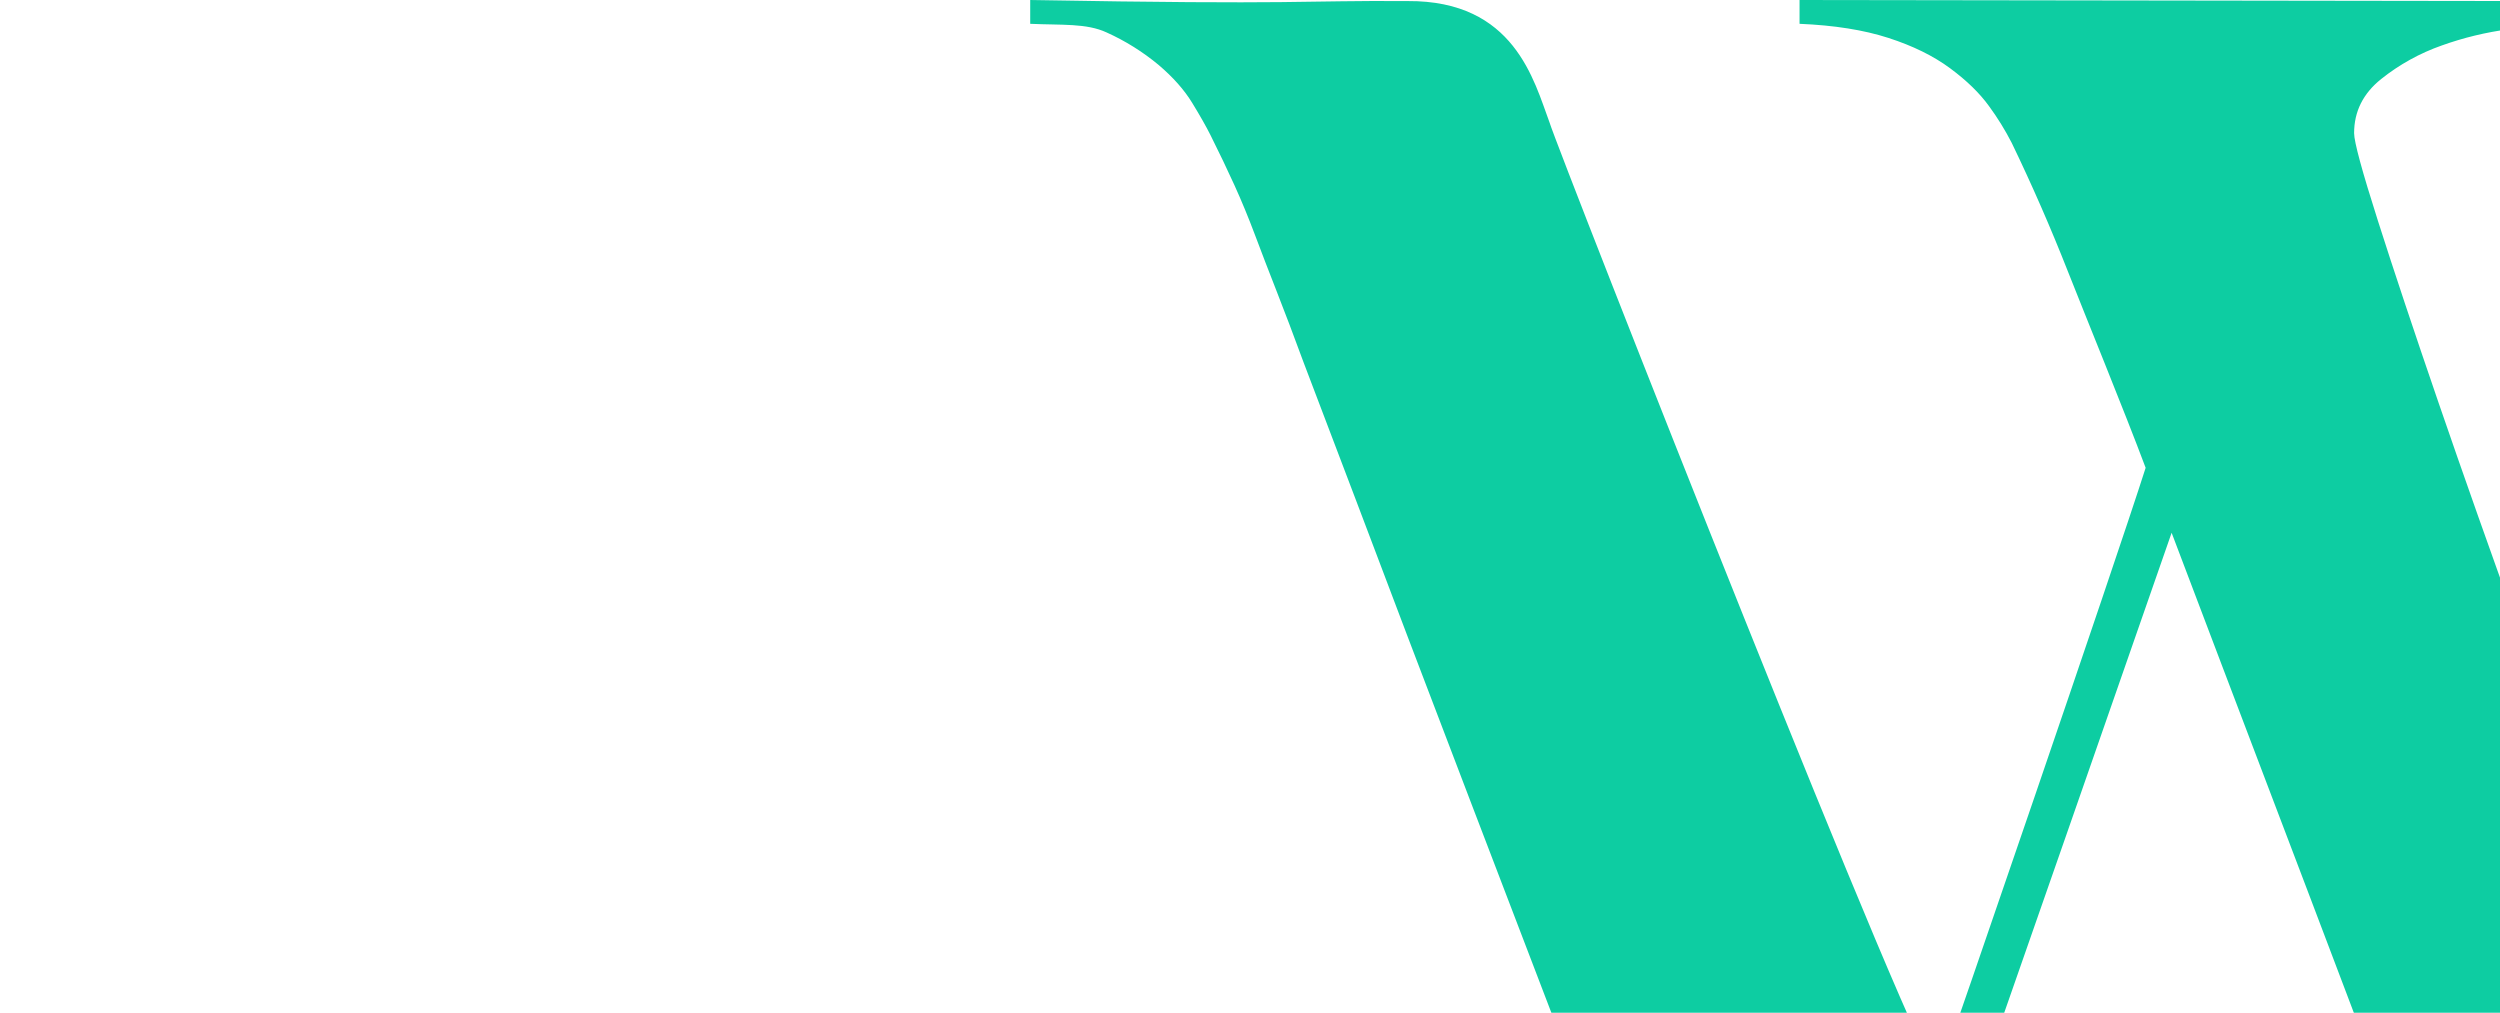
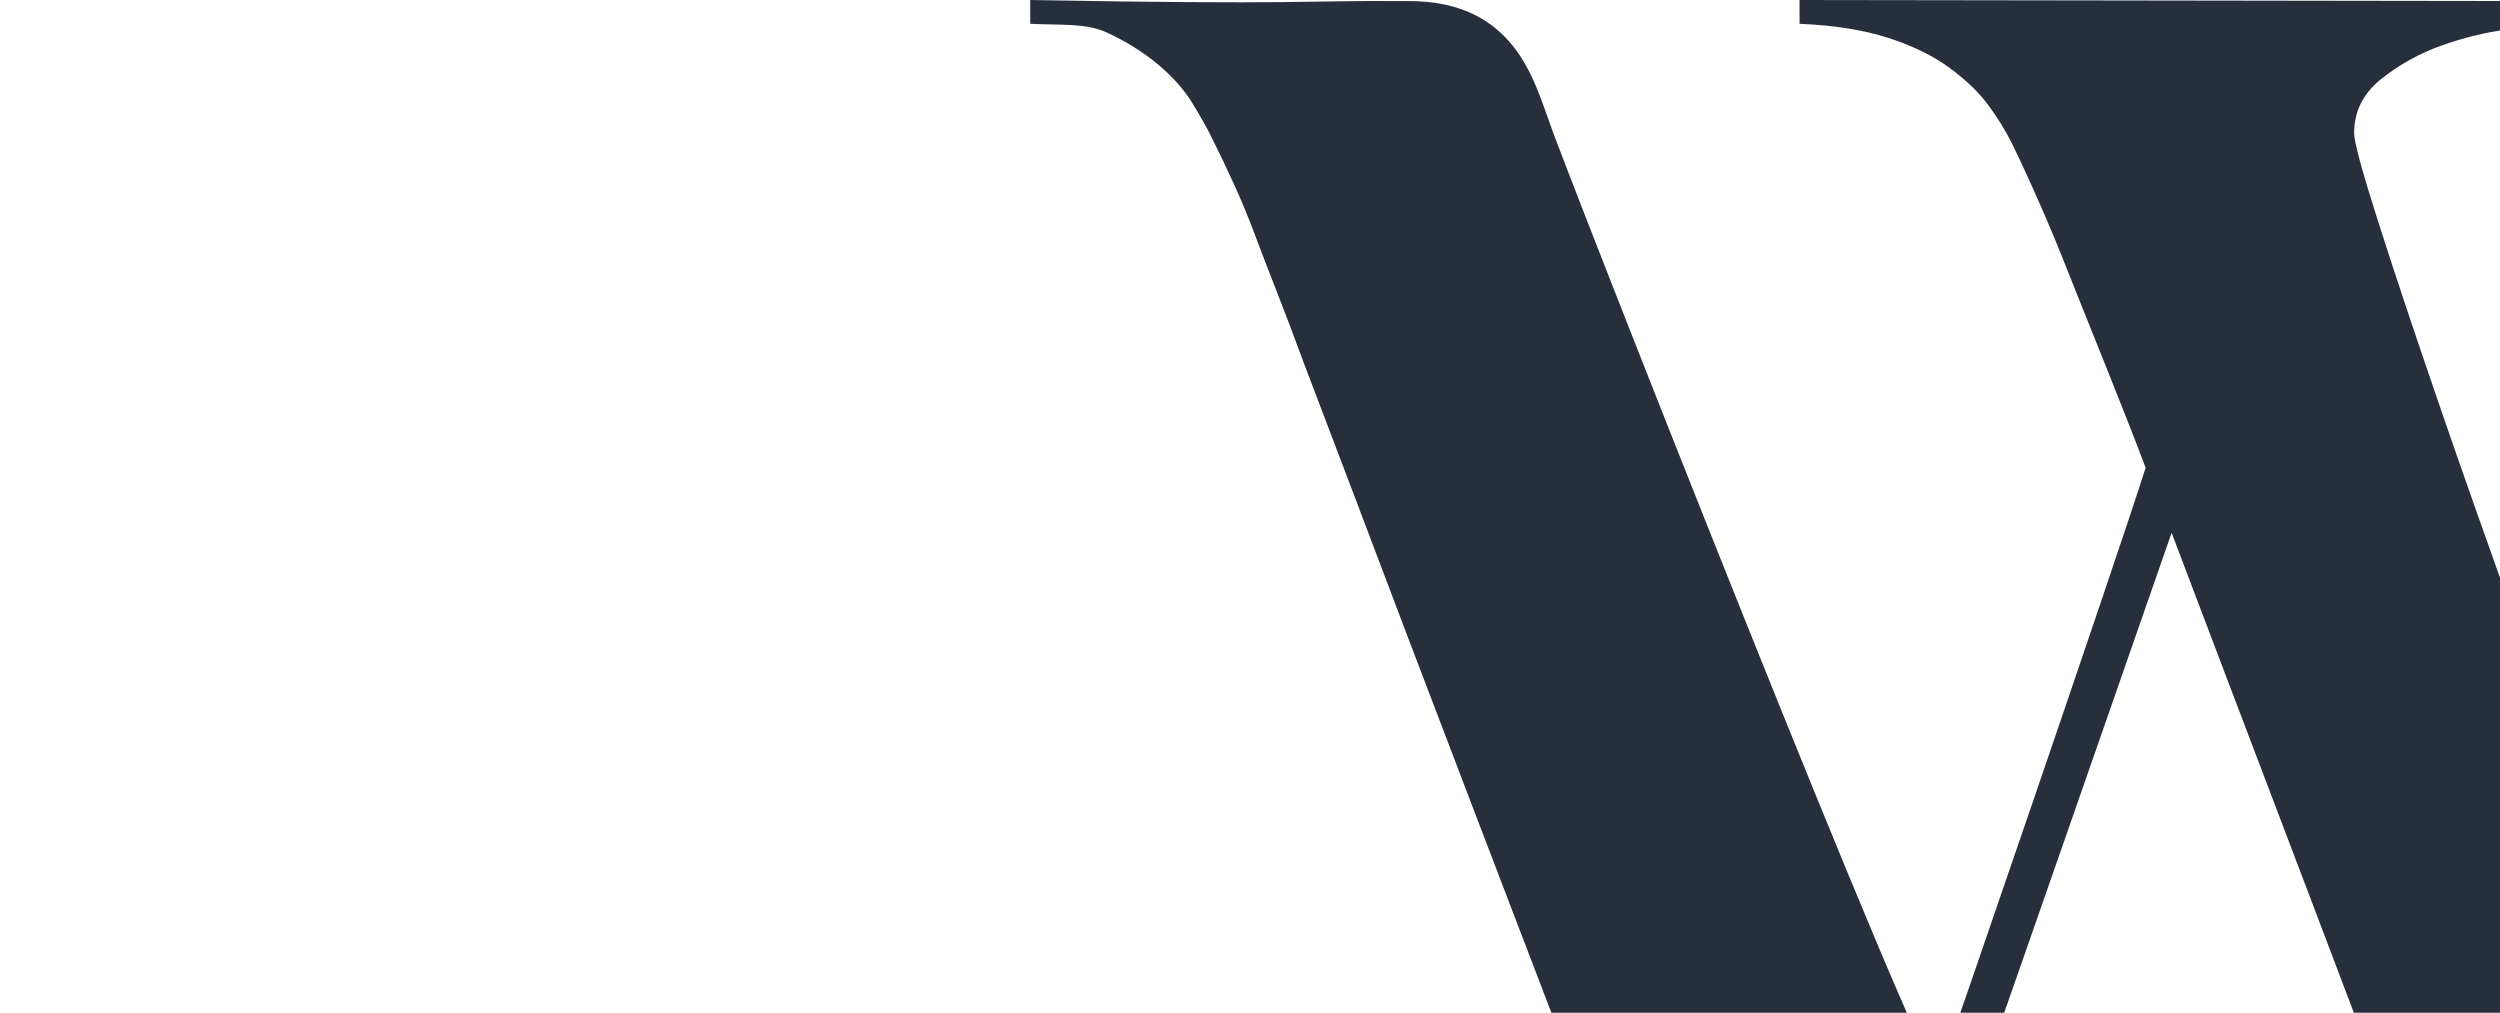
<svg xmlns="http://www.w3.org/2000/svg" width="1728" height="700" viewBox="0 0 1728 700">
  <defs>
    <clipPath id="clip-path">
      <rect id="Rectangle_1" data-name="Rectangle 1" width="1728" height="700" transform="translate(84 69)" fill="#0dcda2" stroke="#707070" stroke-width="1" />
    </clipPath>
  </defs>
  <g id="main" data-name="Group 1" transform="translate(-84 -69)" clip-path="url(#clip-path)">
-     <path id="Path_1" data-name="Path 1" d="M1559.74,91.2V76.24H1230.524V91.2a283.476,283.476,0,0,1,40.4,6.734,189.706,189.706,0,0,1,41.9,14.964,116.669,116.669,0,0,1,32.922,23.943q13.468,14.216,13.468,36.663,0,14.964-2.993,46.39t-23.943,100.261q-16.461,53.872-36.663,115.974l-40.4,124.2q-20.2,62.1-40.4,121.96T1177.4,790.789q-17.209,48.634-28.432,82.3c-7.482,22.447,16.563,37.91,13.57,44.893q-10.475-28.432-33.67-92.031T1077.241,682.3q-28.433-80.059-59.858-166.853T960.519,354.578q-25.439-74.074-41.9-125.7t-16.461-60.606q0-22.447,18.705-37.411a143.185,143.185,0,0,1,41.9-23.195,224.345,224.345,0,0,1,46.39-11.223q23.195-2.993,32.173-4.489V76.988L518.847,76.24V92.7q35.914,1.5,61.354,9.727t42.648,20.95q17.209,12.72,26.936,26.188A186.279,186.279,0,0,1,665.5,175q20.95,43.4,38.907,89.038c11.971,30.428,38.7,95.647,53.663,135.552-21.948,68.836-134.361,395.5-143,419.675-5.775,16.162-263.677-640.334-269-658.283-10.8-28.96-24.291-84.516-98.135-84C173.6,76.471,175.6,79.661-12.919,76.24V92.7c21.948,1,38.877-.5,52.844,5.986A157.509,157.509,0,0,1,75.84,121.133q14.964,12.72,23.195,26.188t12.72,22.447q8.979,17.957,16.461,34.418T142.432,238.6q6.734,17.957,14.964,38.907T176.1,326.893q35.915,94.276,71.829,189.3c23.943,63.349,214.684,561.164,245.611,641.972h22.565S611,915.991,628.955,865.611s131.108-375.232,147.07-421.123c20.95,55.867,168.195,441.325,191.639,507.168s48.634,134.679,75.57,206.509h25.674l62.85-143.658q28.432-85.3,61.354-180.321t65.1-189.3q32.173-94.276,63.6-183.314t55.368-162.364q14.964-43.4,28.432-72.577t25.439-47.886q11.971-18.705,20.95-29.181t13.468-14.964q4.489-5.986,30.677-22.447T1559.74,91.2Z" transform="translate(809 -7.24)" fill="rgba(13,205,162)" />
+     <path id="Path_1" data-name="Path 1" d="M1559.74,91.2V76.24H1230.524V91.2a283.476,283.476,0,0,1,40.4,6.734,189.706,189.706,0,0,1,41.9,14.964,116.669,116.669,0,0,1,32.922,23.943q13.468,14.216,13.468,36.663,0,14.964-2.993,46.39t-23.943,100.261q-16.461,53.872-36.663,115.974l-40.4,124.2q-20.2,62.1-40.4,121.96T1177.4,790.789q-17.209,48.634-28.432,82.3c-7.482,22.447,16.563,37.91,13.57,44.893q-10.475-28.432-33.67-92.031T1077.241,682.3q-28.433-80.059-59.858-166.853T960.519,354.578q-25.439-74.074-41.9-125.7t-16.461-60.606q0-22.447,18.705-37.411a143.185,143.185,0,0,1,41.9-23.195,224.345,224.345,0,0,1,46.39-11.223q23.195-2.993,32.173-4.489V76.988L518.847,76.24V92.7q35.914,1.5,61.354,9.727t42.648,20.95q17.209,12.72,26.936,26.188A186.279,186.279,0,0,1,665.5,175q20.95,43.4,38.907,89.038c11.971,30.428,38.7,95.647,53.663,135.552-21.948,68.836-134.361,395.5-143,419.675-5.775,16.162-263.677-640.334-269-658.283-10.8-28.96-24.291-84.516-98.135-84C173.6,76.471,175.6,79.661-12.919,76.24V92.7c21.948,1,38.877-.5,52.844,5.986A157.509,157.509,0,0,1,75.84,121.133q14.964,12.72,23.195,26.188t12.72,22.447q8.979,17.957,16.461,34.418T142.432,238.6q6.734,17.957,14.964,38.907T176.1,326.893q35.915,94.276,71.829,189.3c23.943,63.349,214.684,561.164,245.611,641.972h22.565S611,915.991,628.955,865.611s131.108-375.232,147.07-421.123c20.95,55.867,168.195,441.325,191.639,507.168s48.634,134.679,75.57,206.509h25.674l62.85-143.658q28.432-85.3,61.354-180.321t65.1-189.3q32.173-94.276,63.6-183.314t55.368-162.364q14.964-43.4,28.432-72.577t25.439-47.886q11.971-18.705,20.95-29.181t13.468-14.964q4.489-5.986,30.677-22.447T1559.74,91.2Z" transform="translate(809 -7.24)" fill="#282f3c" />
  </g>
</svg>
